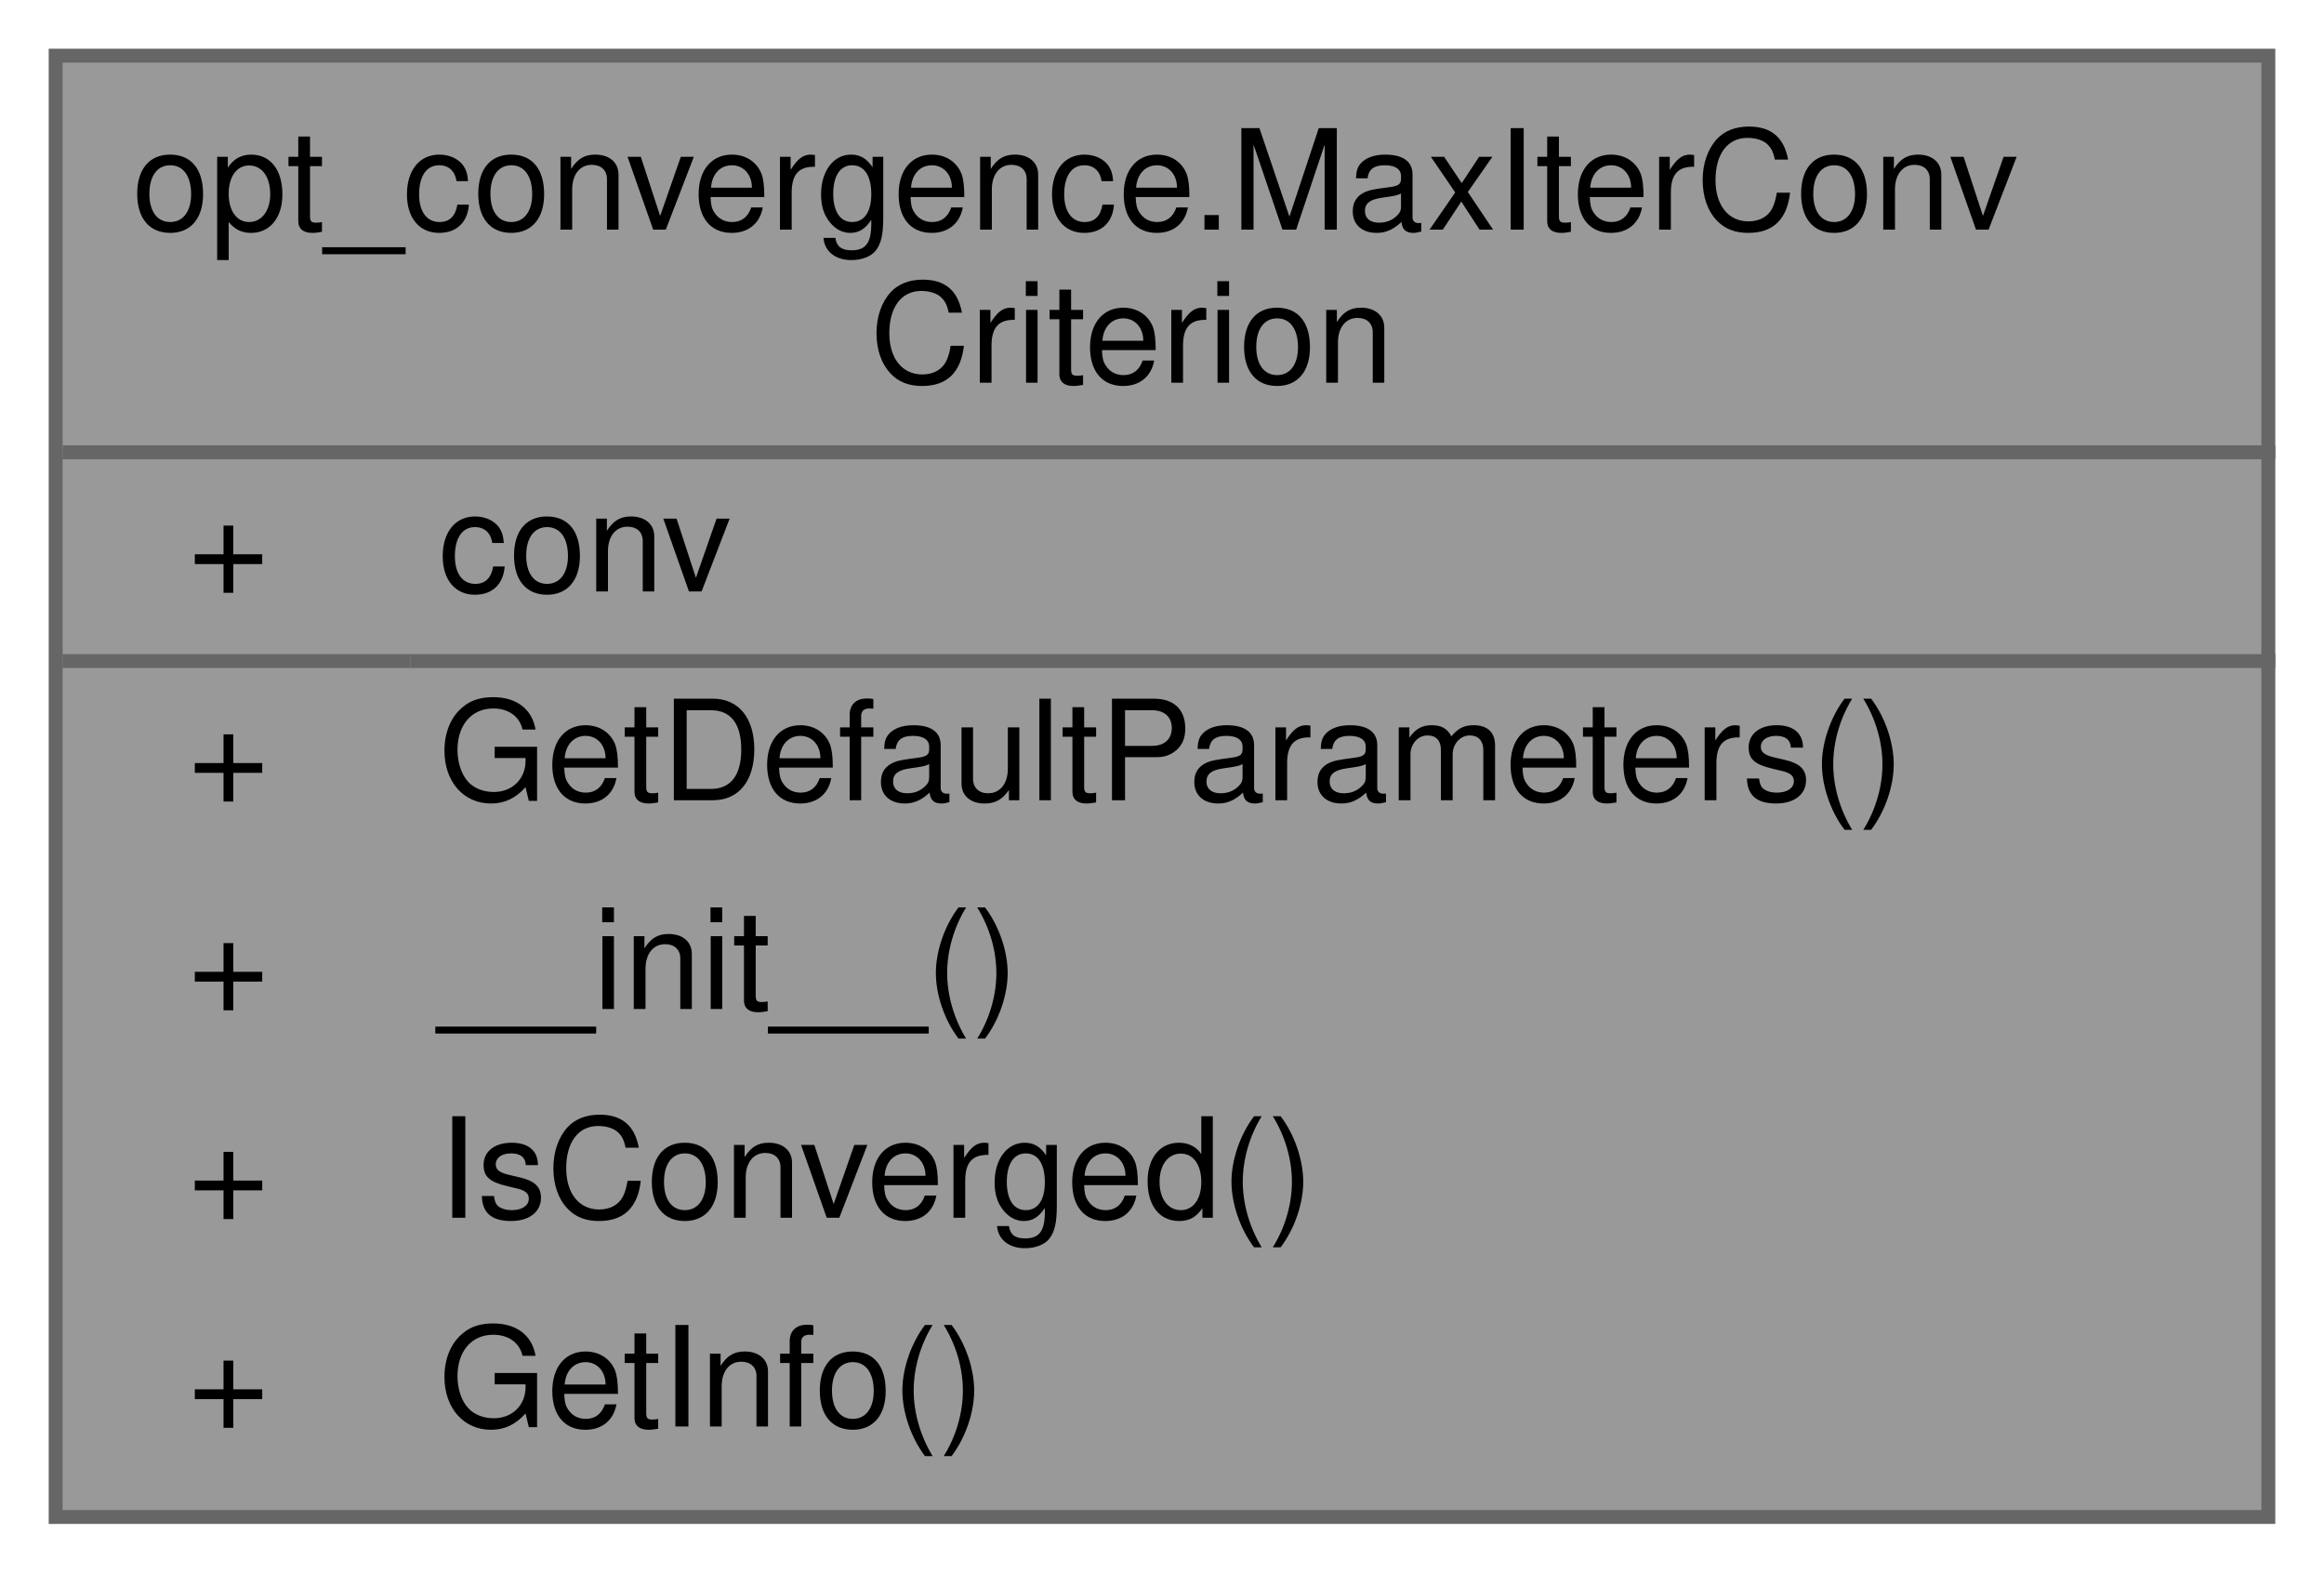
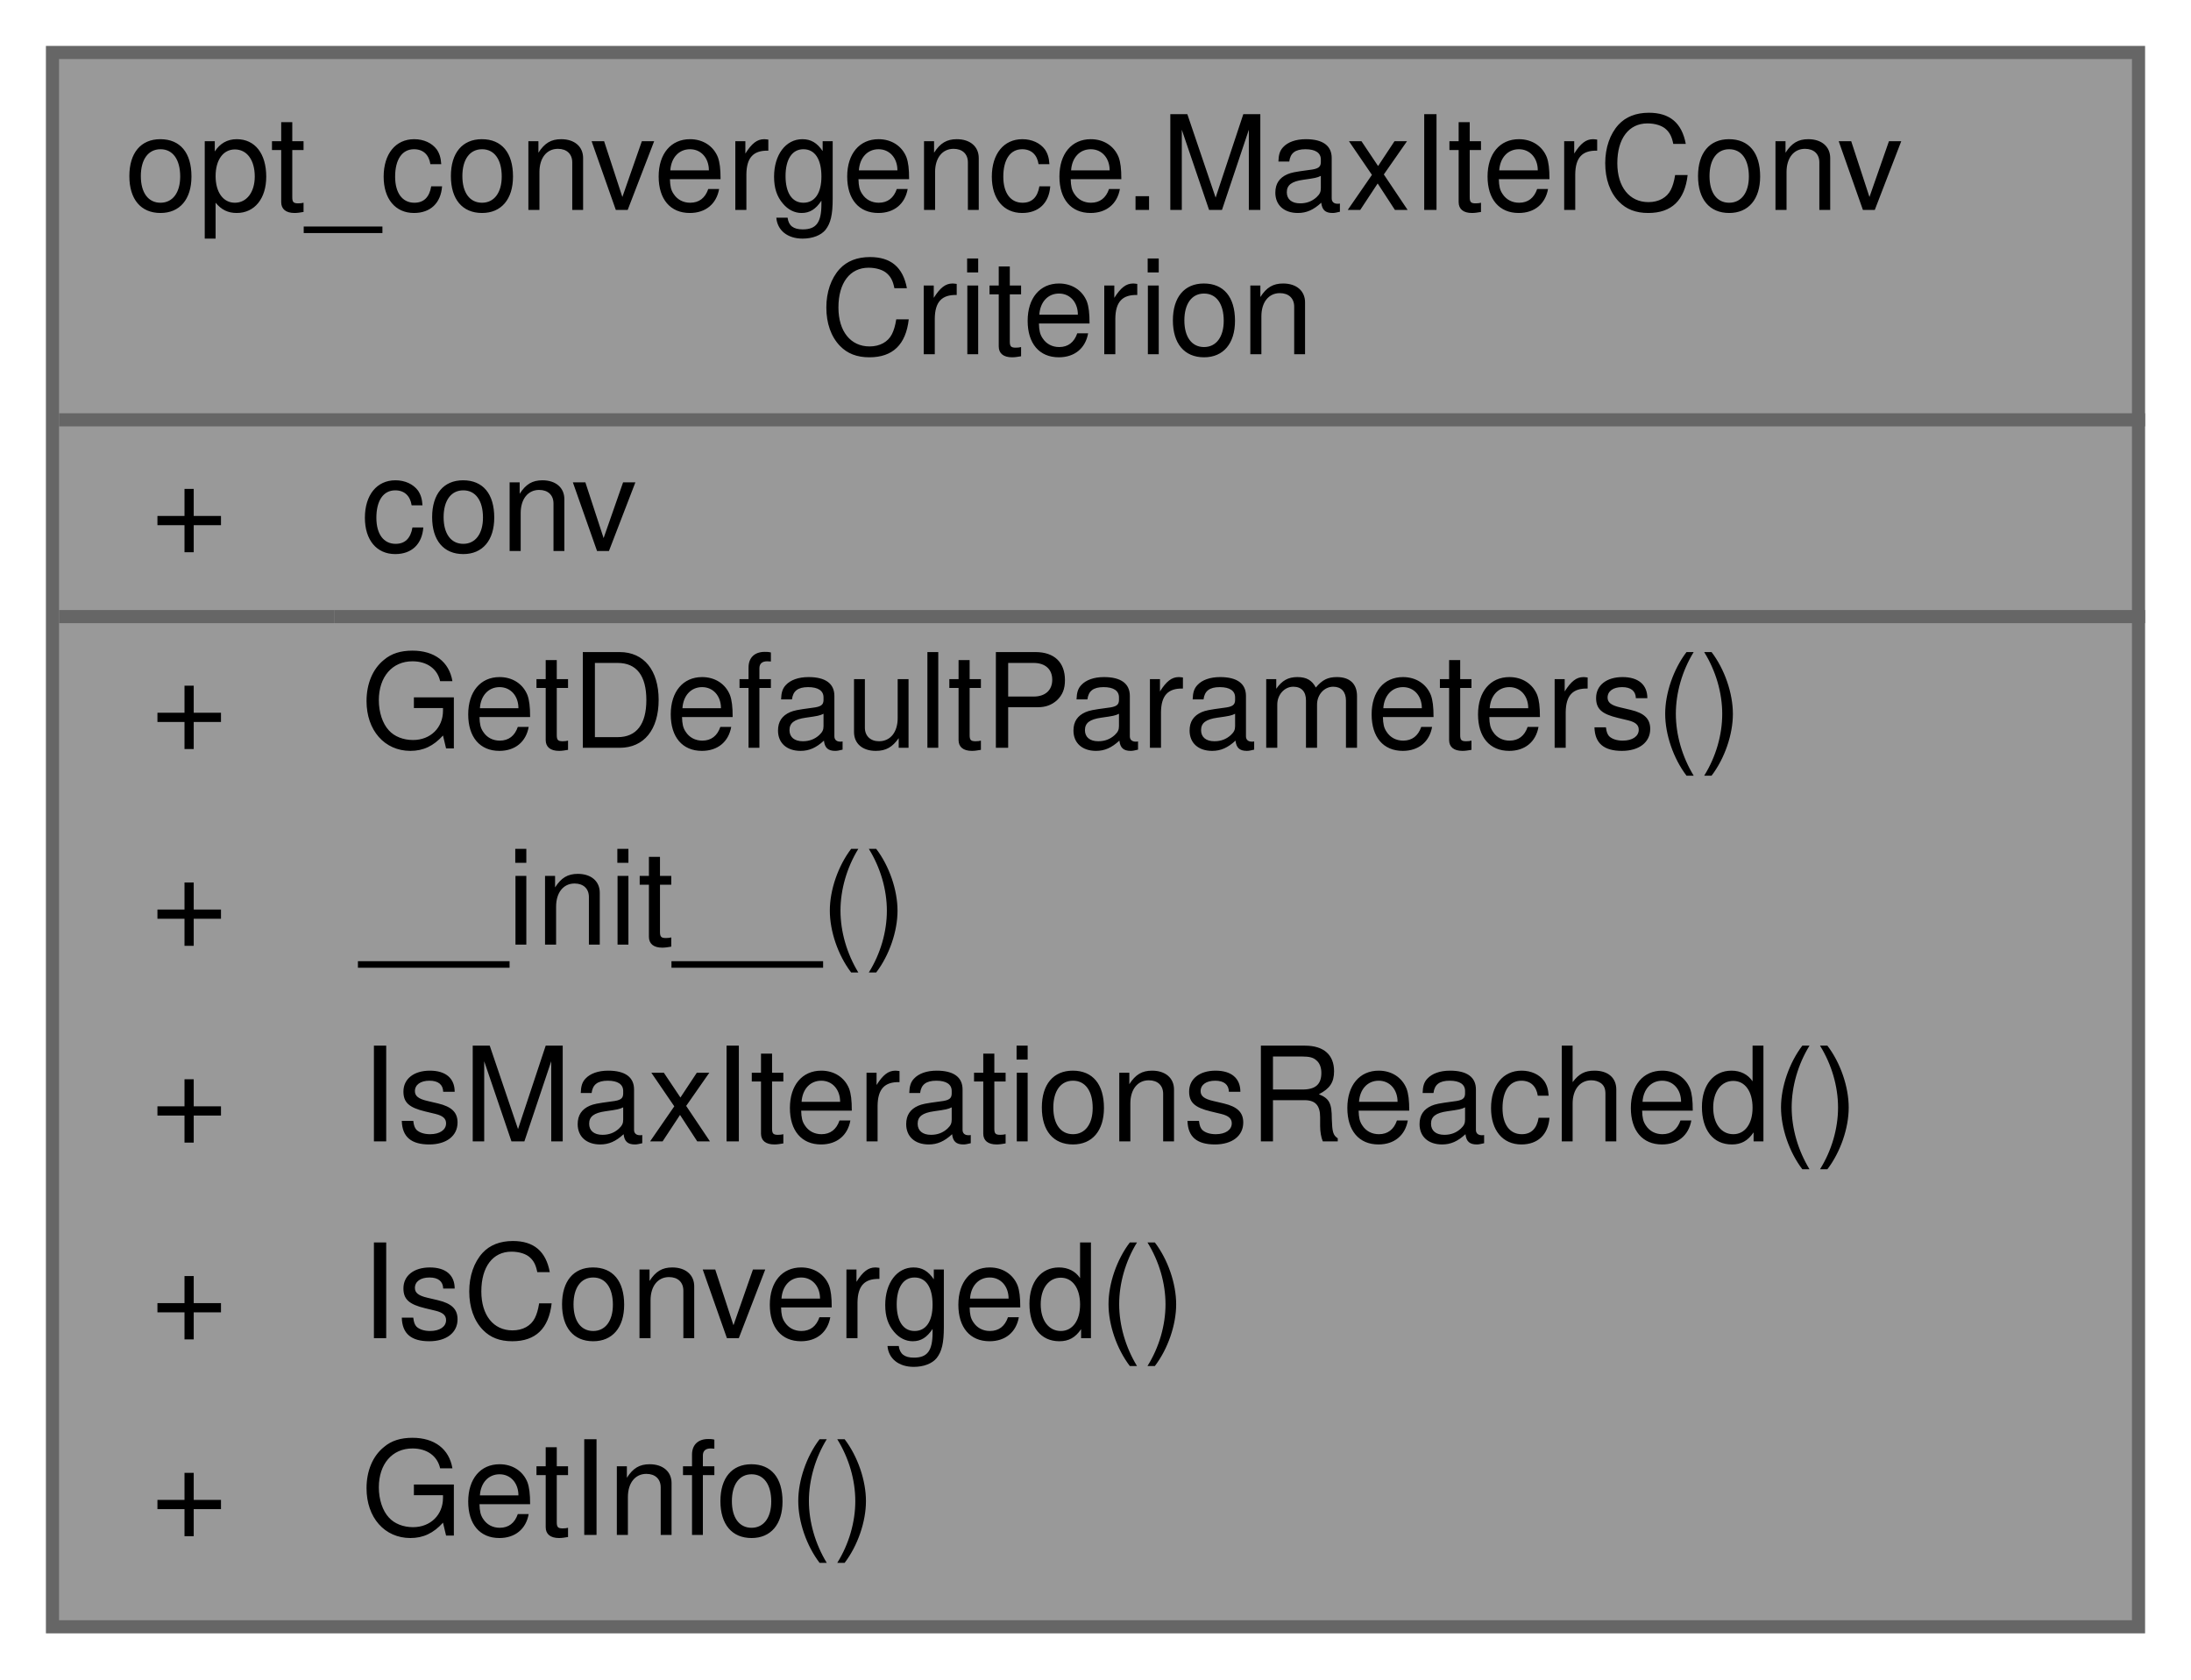
- <svg xmlns="http://www.w3.org/2000/svg" xmlns:xlink="http://www.w3.org/1999/xlink" width="167pt" height="113pt" viewBox="0.00 0.00 167.00 113.00">
-   <g id="graph0" class="graph" transform="scale(1 1) rotate(0) translate(4 109)">
+ <svg xmlns="http://www.w3.org/2000/svg" xmlns:xlink="http://www.w3.org/1999/xlink" width="167pt" height="128pt" viewBox="0.00 0.00 167.00 128.00">
+   <g id="graph0" class="graph" transform="scale(1 1) rotate(0) translate(4 124)">
    <g id="Node000001" class="node">
      <g id="a_Node000001">
-         <a xlink:title=" ">
-           <polygon fill="#999999" stroke="transparent" points="159,-105 0,-105 0,0 159,0 159,-105" />
-           <text text-anchor="start" x="5.5" y="-92.5" font-family="Helvetica,sans-Serif" font-size="10.00">opt_convergence.MaxIterConv</text>
-           <text text-anchor="start" x="58.5" y="-81.5" font-family="Helvetica,sans-Serif" font-size="10.00">Criterion</text>
-           <text text-anchor="start" x="9.5" y="-66.5" font-family="Helvetica,sans-Serif" font-size="10.00">+</text>
-           <text text-anchor="start" x="27.5" y="-66.5" font-family="Helvetica,sans-Serif" font-size="10.00">conv</text>
-           <text text-anchor="start" x="9.5" y="-51.5" font-family="Helvetica,sans-Serif" font-size="10.00">+</text>
-           <text text-anchor="start" x="27.5" y="-51.5" font-family="Helvetica,sans-Serif" font-size="10.00">GetDefaultParameters()</text>
-           <text text-anchor="start" x="9.5" y="-36.5" font-family="Helvetica,sans-Serif" font-size="10.00">+</text>
-           <text text-anchor="start" x="27.5" y="-36.5" font-family="Helvetica,sans-Serif" font-size="10.00">__init__()</text>
-           <text text-anchor="start" x="9.5" y="-21.5" font-family="Helvetica,sans-Serif" font-size="10.00">+</text>
-           <text text-anchor="start" x="27.5" y="-21.5" font-family="Helvetica,sans-Serif" font-size="10.00">IsConverged()</text>
-           <text text-anchor="start" x="9.5" y="-6.5" font-family="Helvetica,sans-Serif" font-size="10.00">+</text>
-           <text text-anchor="start" x="27.5" y="-6.5" font-family="Helvetica,sans-Serif" font-size="10.00">GetInfo()</text>
-           <polygon fill="#666666" stroke="#666666" points="0.5,-76.5 0.5,-76.5 159.5,-76.5 159.5,-76.5 0.5,-76.5" />
-           <polygon fill="#666666" stroke="#666666" points="0.5,-61.5 0.5,-61.5 25.5,-61.5 25.5,-61.5 0.5,-61.5" />
-           <polygon fill="#666666" stroke="#666666" points="25.5,-61.5 25.5,-61.5 159.5,-61.5 159.5,-61.5 25.5,-61.5" />
-           <polygon fill="none" stroke="#666666" points="0,0 0,-105 159,-105 159,0 0,0" />
+         <a xlink:title="A convergence criterion class that checks if the maximum number of iterations has been reached.">
+           <polygon fill="#999999" stroke="transparent" points="159,-120 0,-120 0,0 159,0 159,-120" />
+           <text text-anchor="start" x="5.5" y="-108" font-family="Helvetica,sans-Serif" font-size="10.00">opt_convergence.MaxIterConv</text>
+           <text text-anchor="start" x="58.5" y="-97" font-family="Helvetica,sans-Serif" font-size="10.00">Criterion</text>
+           <text text-anchor="start" x="7.5" y="-82" font-family="Helvetica,sans-Serif" font-size="10.00">+</text>
+           <text text-anchor="start" x="23.5" y="-82" font-family="Helvetica,sans-Serif" font-size="10.00">conv</text>
+           <text text-anchor="start" x="7.5" y="-67" font-family="Helvetica,sans-Serif" font-size="10.00">+</text>
+           <text text-anchor="start" x="23.5" y="-67" font-family="Helvetica,sans-Serif" font-size="10.00">GetDefaultParameters()</text>
+           <text text-anchor="start" x="7.5" y="-52" font-family="Helvetica,sans-Serif" font-size="10.00">+</text>
+           <text text-anchor="start" x="23.5" y="-52" font-family="Helvetica,sans-Serif" font-size="10.00">__init__()</text>
+           <text text-anchor="start" x="7.5" y="-37" font-family="Helvetica,sans-Serif" font-size="10.00">+</text>
+           <text text-anchor="start" x="23.5" y="-37" font-family="Helvetica,sans-Serif" font-size="10.00">IsMaxIterationsReached()</text>
+           <text text-anchor="start" x="7.5" y="-22" font-family="Helvetica,sans-Serif" font-size="10.00">+</text>
+           <text text-anchor="start" x="23.5" y="-22" font-family="Helvetica,sans-Serif" font-size="10.00">IsConverged()</text>
+           <text text-anchor="start" x="7.5" y="-7" font-family="Helvetica,sans-Serif" font-size="10.00">+</text>
+           <text text-anchor="start" x="23.5" y="-7" font-family="Helvetica,sans-Serif" font-size="10.00">GetInfo()</text>
+           <polygon fill="#666666" stroke="#666666" points="0.5,-92 0.5,-92 159.5,-92 159.5,-92 0.5,-92" />
+           <polygon fill="#666666" stroke="#666666" points="0.5,-77 0.5,-77 21.5,-77 21.5,-77 0.5,-77" />
+           <polygon fill="#666666" stroke="#666666" points="21.5,-77 21.5,-77 159.5,-77 159.5,-77 21.5,-77" />
+           <polygon fill="none" stroke="#666666" points="0,0 0,-120 159,-120 159,0 0,0" />
        </a>
      </g>
    </g>
  </g>
</svg>
